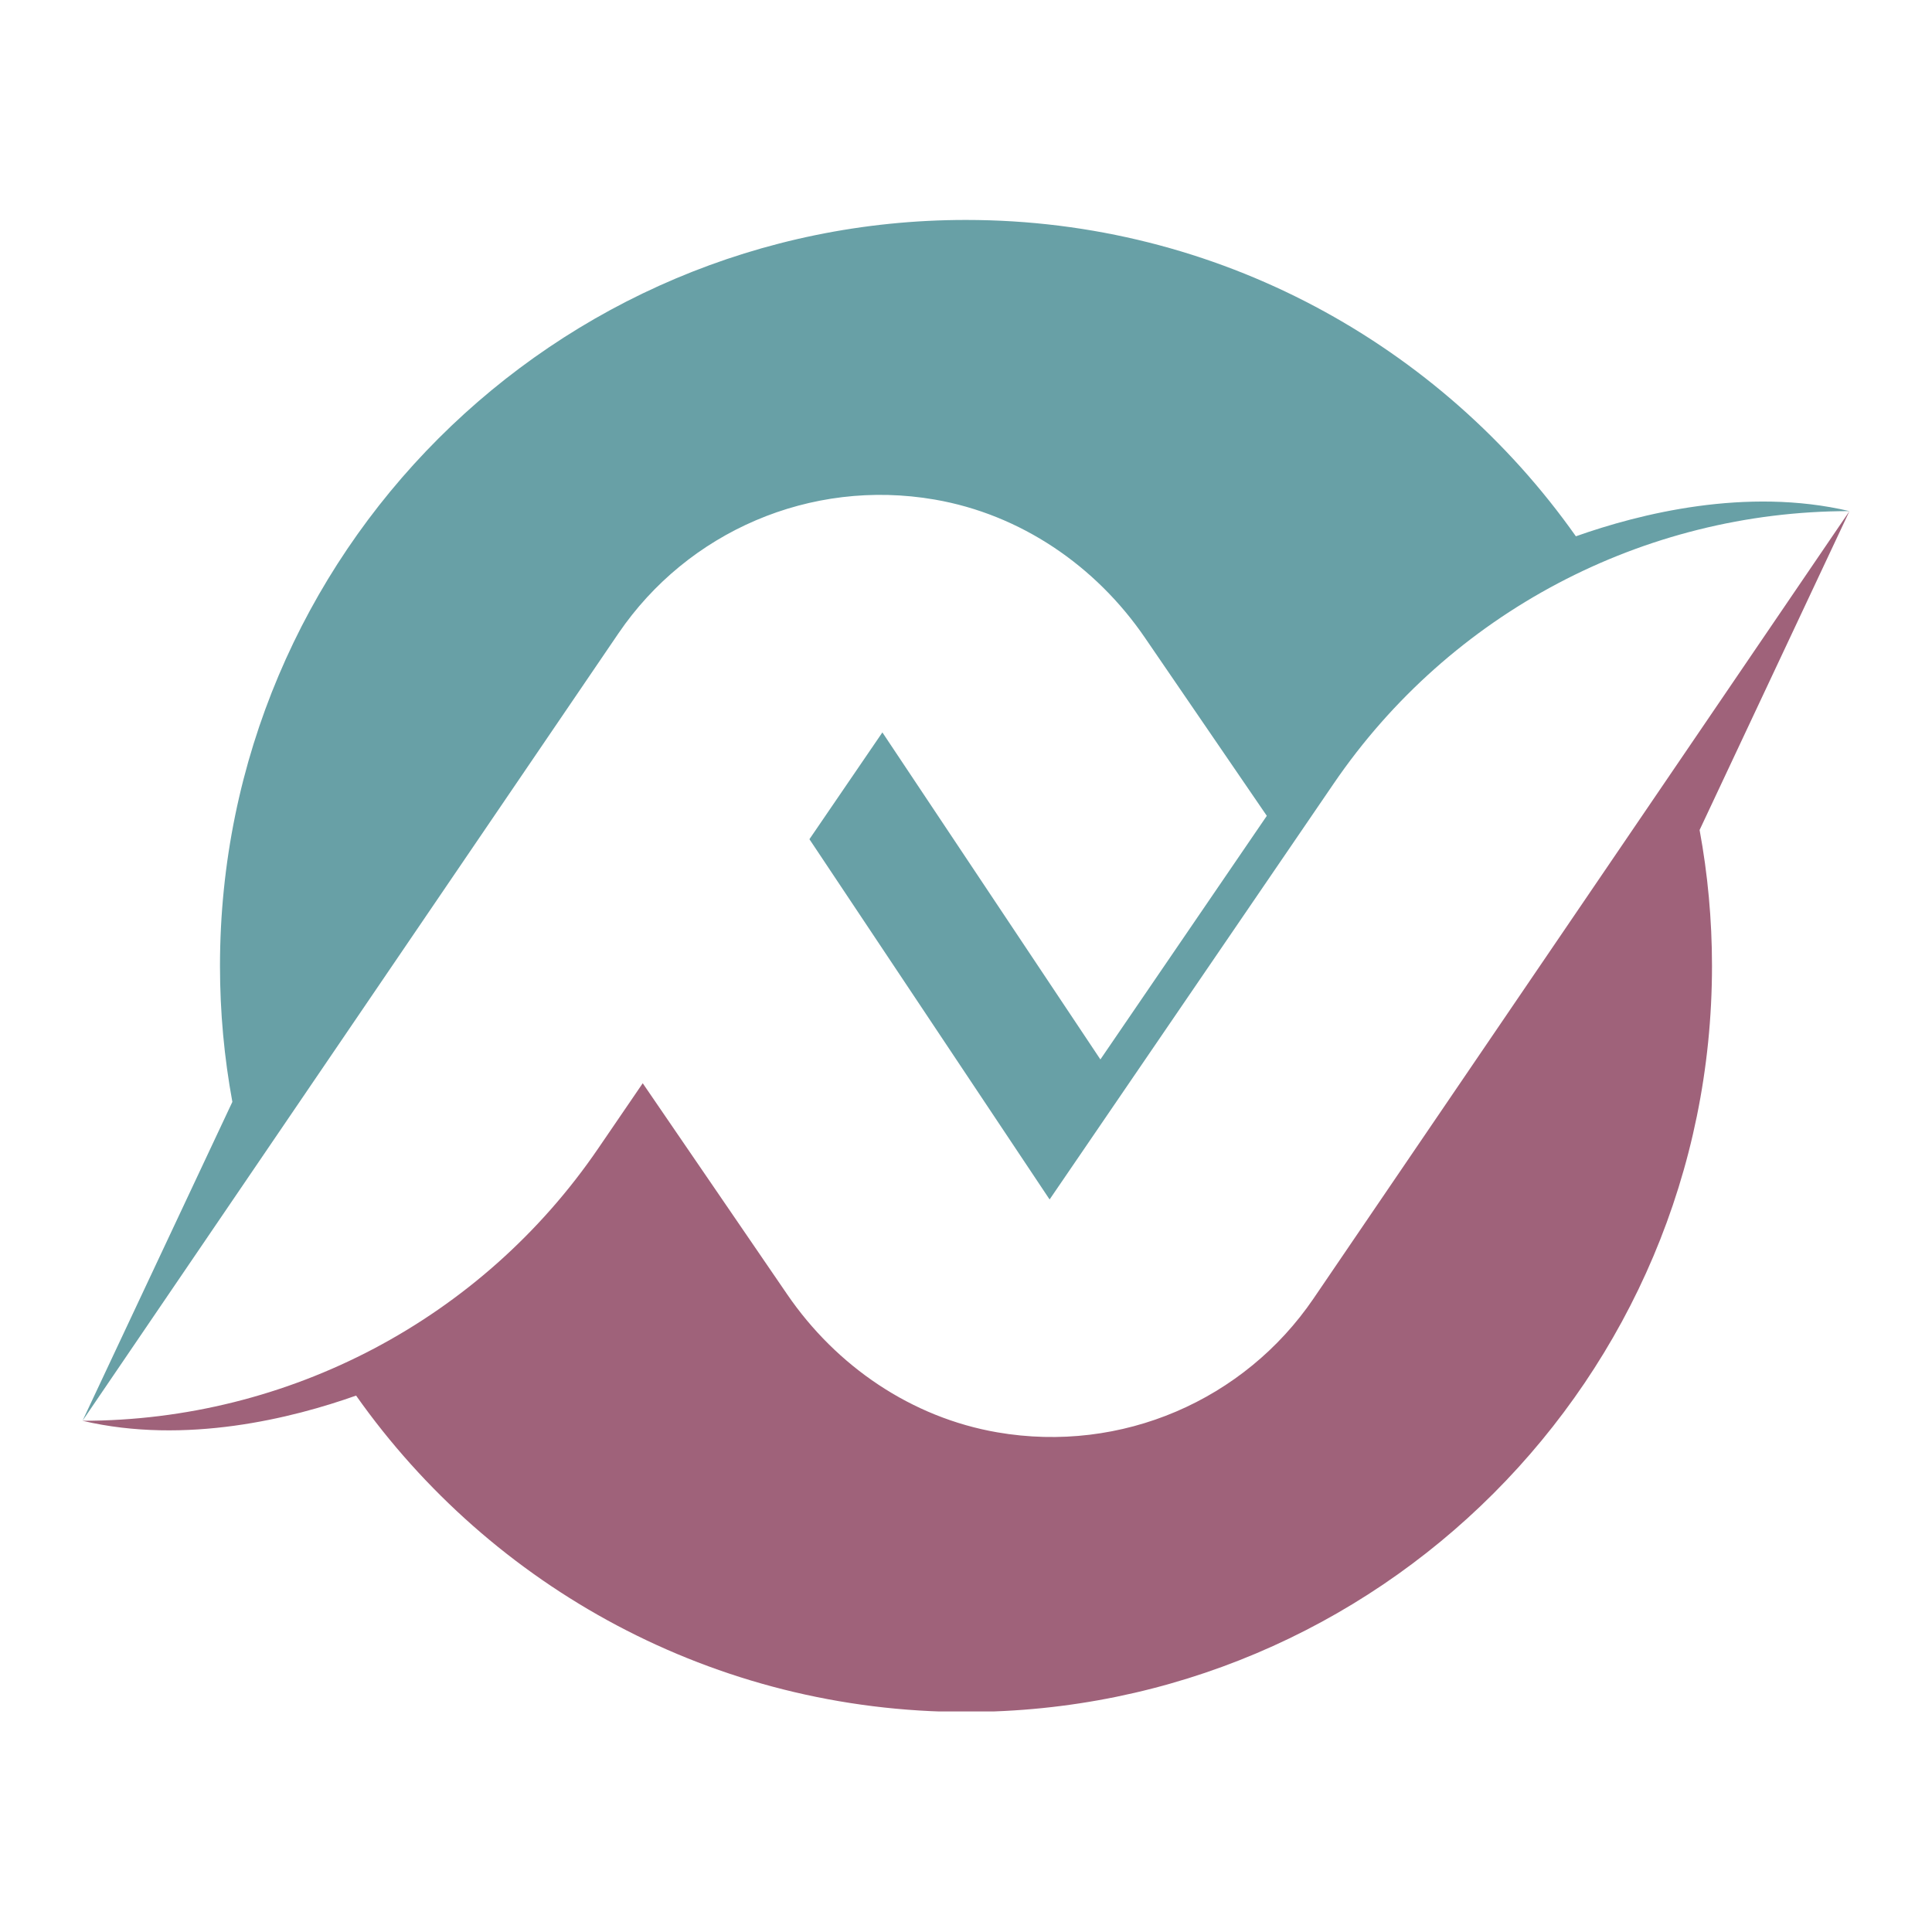
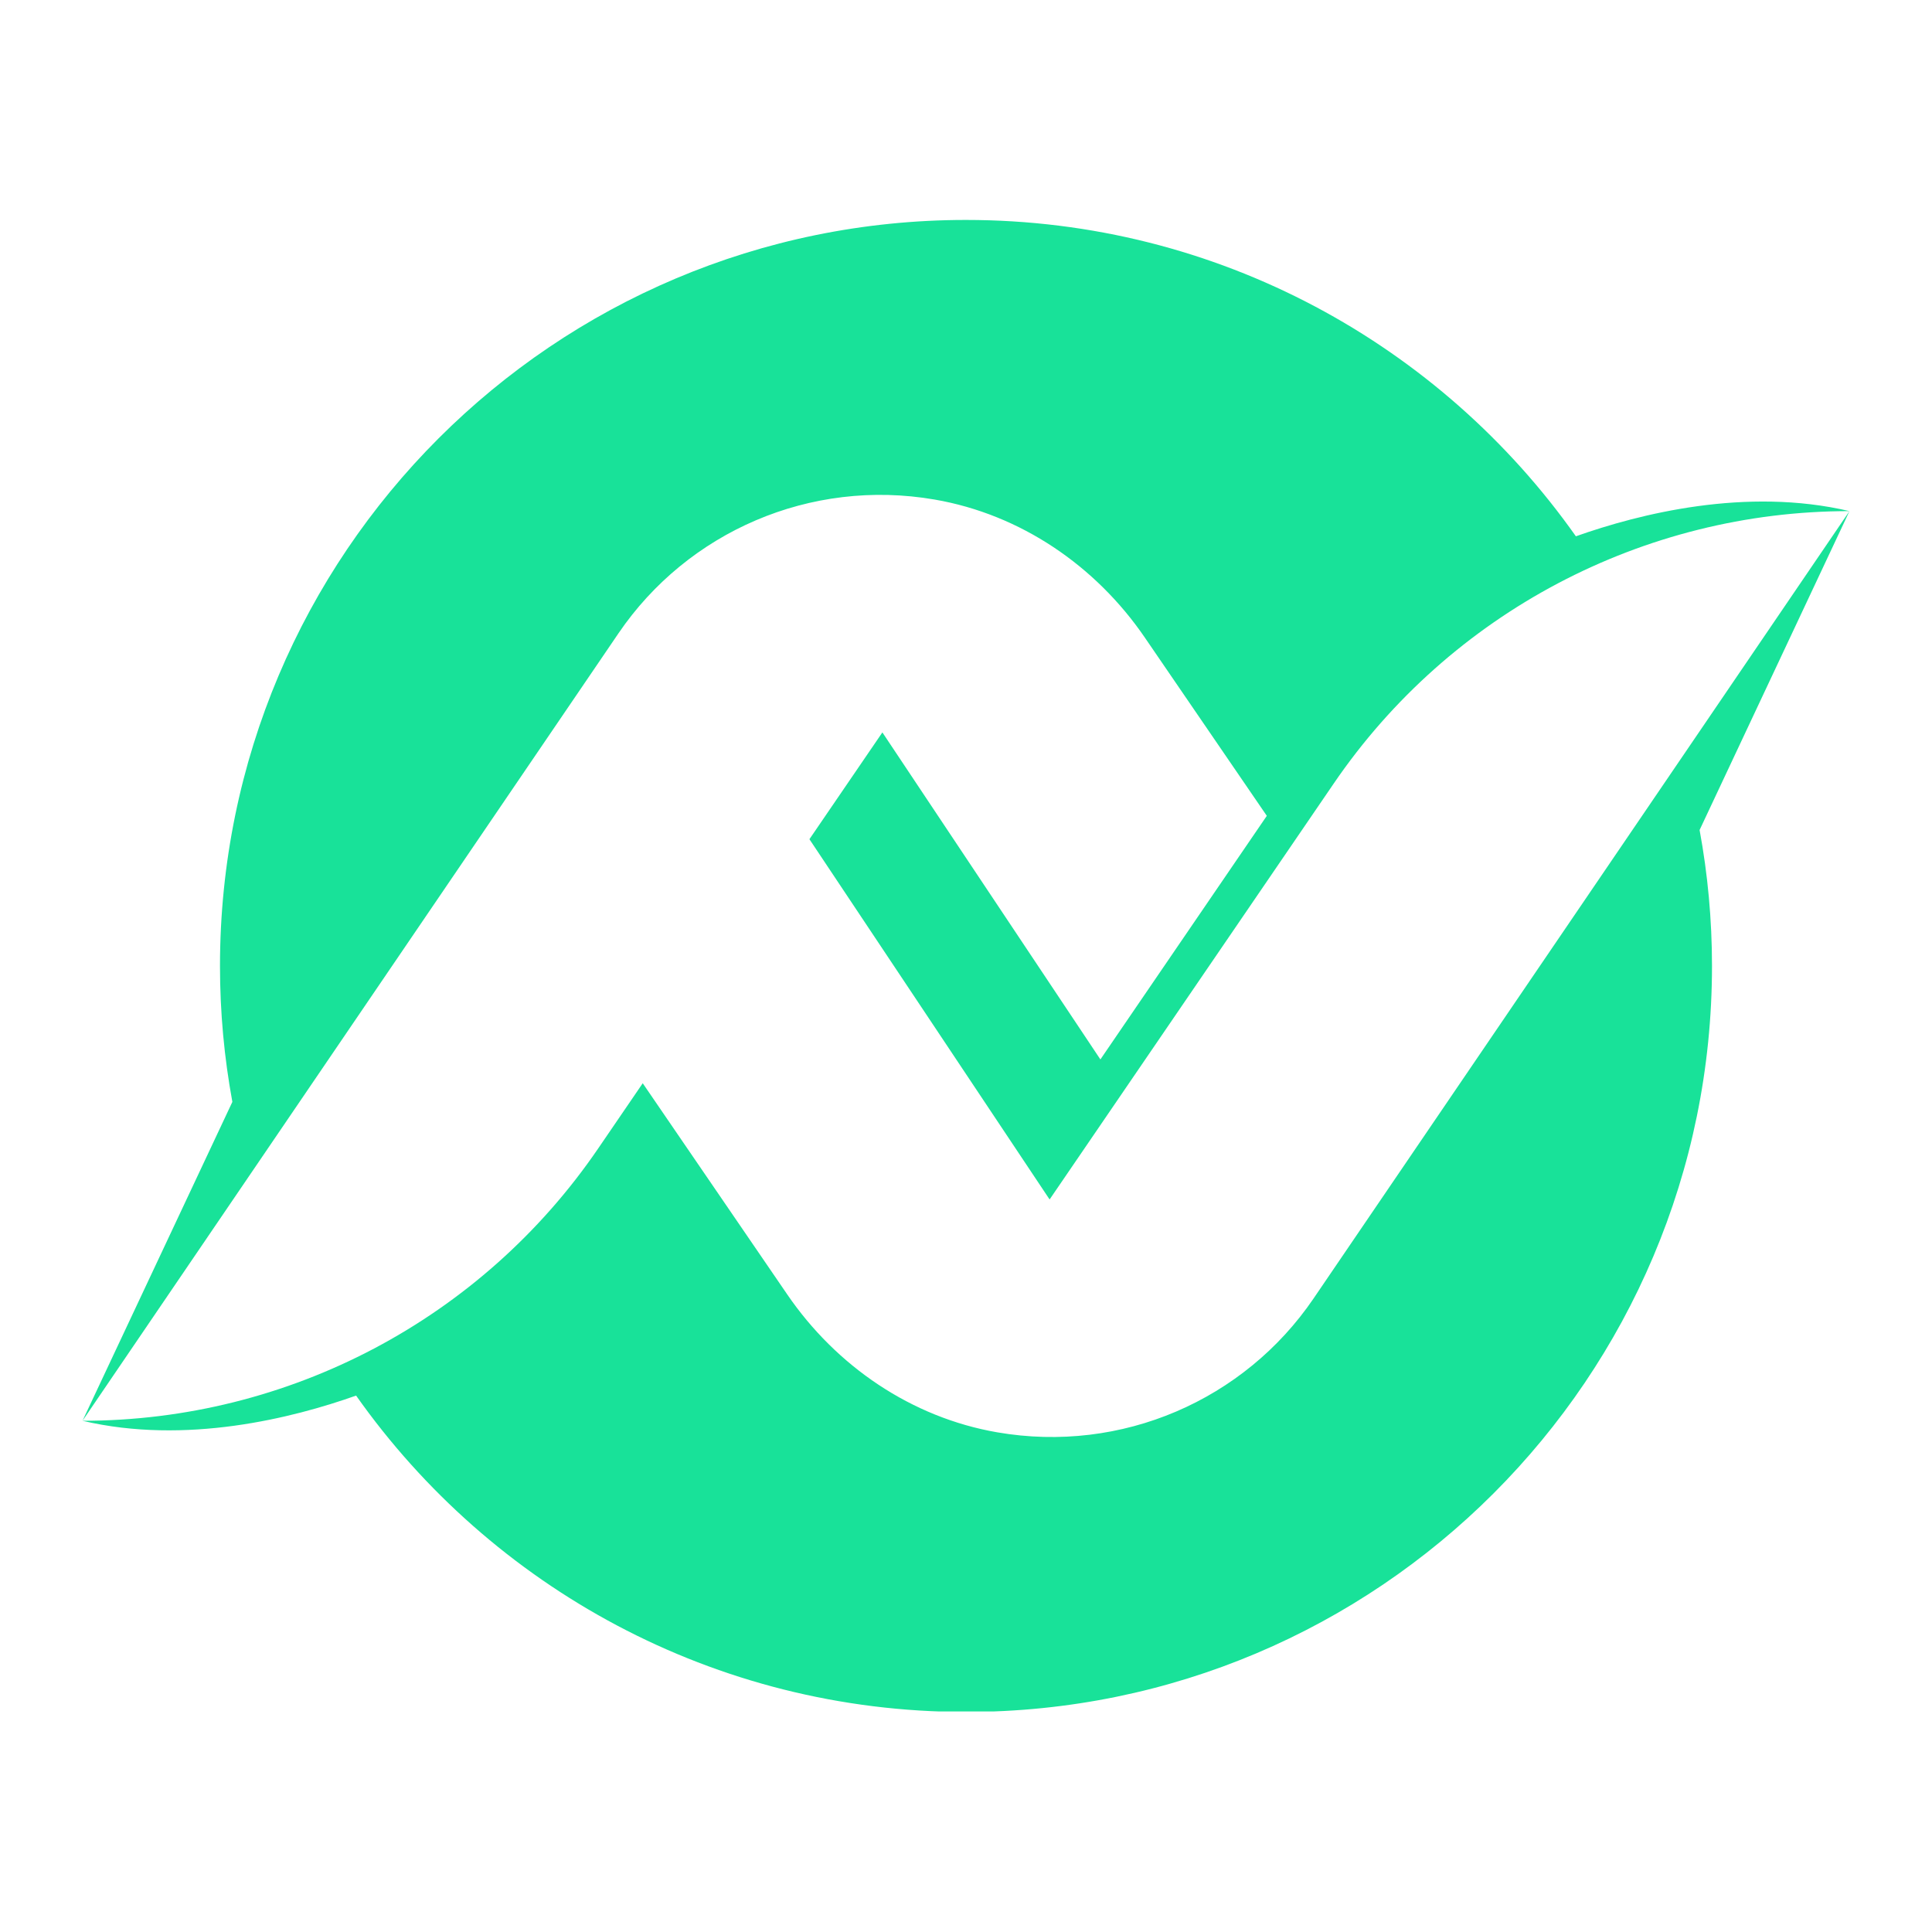
<svg xmlns="http://www.w3.org/2000/svg" width="500" zoomAndPan="magnify" viewBox="0 0 375 375" height="500" preserveAspectRatio="xMidYMid meet" version="1.0">
  <defs>
-     <clipPath id="dc10f3c08e">
+     <clipPath id="7390b91a41">
      <path d="M 16.016 42.688 L 358.98 42.688 L 358.98 276 L 16.016 276 Z M 16.016 42.688 " clip-rule="nonzero" />
    </clipPath>
-     <clipPath id="f67a3f30fb">
+     <clipPath id="7ced0e06a7">
      <path d="M 16.016 99 L 358.98 99 L 358.98 332.188 L 16.016 332.188 Z M 16.016 99 " clip-rule="nonzero" />
    </clipPath>
  </defs>
-   <g clip-path="url(#dc10f3c08e)">
-     <path fill="#68a0a6" d="M 181.422 96.965 C 198.074 99.84 212.668 109.801 222.207 123.746 L 245.887 158.352 L 213.586 205.637 L 171.27 142.16 L 157.109 162.891 L 158.141 164.434 L 203.727 232.816 L 258.906 152.039 C 281.492 118.98 318.945 99.207 358.98 99.207 C 338.934 94.488 318.184 99.73 305.879 104.094 C 279.664 66.953 236.418 42.691 187.496 42.691 C 107.527 42.691 42.699 107.52 42.699 187.488 C 42.699 196.504 43.527 205.32 45.102 213.875 L 16.016 275.773 L 120.043 122.93 C 133.457 103.227 157.273 92.793 181.422 96.965 " fill-opacity="1" fill-rule="nonzero" />
+   <g clip-path="url(#7390b91a41)">
+     <path fill="#18e299" d="M 181.422 96.965 C 198.074 99.84 212.668 109.801 222.207 123.746 L 245.887 158.352 L 213.586 205.637 L 171.27 142.16 L 157.109 162.891 L 158.141 164.434 L 203.727 232.816 L 258.906 152.039 C 281.492 118.98 318.945 99.207 358.98 99.207 C 338.934 94.488 318.184 99.73 305.879 104.094 C 279.664 66.953 236.418 42.691 187.496 42.691 C 107.527 42.691 42.699 107.52 42.699 187.488 C 42.699 196.504 43.527 205.32 45.102 213.875 L 16.016 275.773 L 120.043 122.93 C 133.457 103.227 157.273 92.793 181.422 96.965 " fill-opacity="1" fill-rule="nonzero" />
  </g>
-   <g clip-path="url(#f67a3f30fb)">
-     <path fill="#9f627a" d="M 358.98 99.207 L 254.953 252.047 C 241.543 271.75 217.73 282.18 193.582 278.016 C 176.93 275.145 162.336 265.184 152.793 251.234 L 132.539 221.637 L 124.754 210.258 L 116.09 222.941 C 93.508 256 56.055 275.773 16.016 275.773 C 36.062 280.492 56.809 275.25 69.117 270.883 C 95.328 308.027 138.578 332.289 187.496 332.289 C 267.469 332.289 332.297 267.461 332.297 187.488 C 332.297 178.477 331.469 169.656 329.891 161.102 L 358.98 99.207 " fill-opacity="1" fill-rule="nonzero" />
+   <g clip-path="url(#7ced0e06a7)">
+     <path fill="#18e299" d="M 358.98 99.207 L 254.953 252.047 C 241.543 271.75 217.73 282.18 193.582 278.016 C 176.93 275.145 162.336 265.184 152.793 251.234 L 132.539 221.637 L 124.754 210.258 L 116.09 222.941 C 93.508 256 56.055 275.773 16.016 275.773 C 36.062 280.492 56.809 275.25 69.117 270.883 C 95.328 308.027 138.578 332.289 187.496 332.289 C 267.469 332.289 332.297 267.461 332.297 187.488 C 332.297 178.477 331.469 169.656 329.891 161.102 L 358.98 99.207 " fill-opacity="1" fill-rule="nonzero" />
  </g>
</svg>
